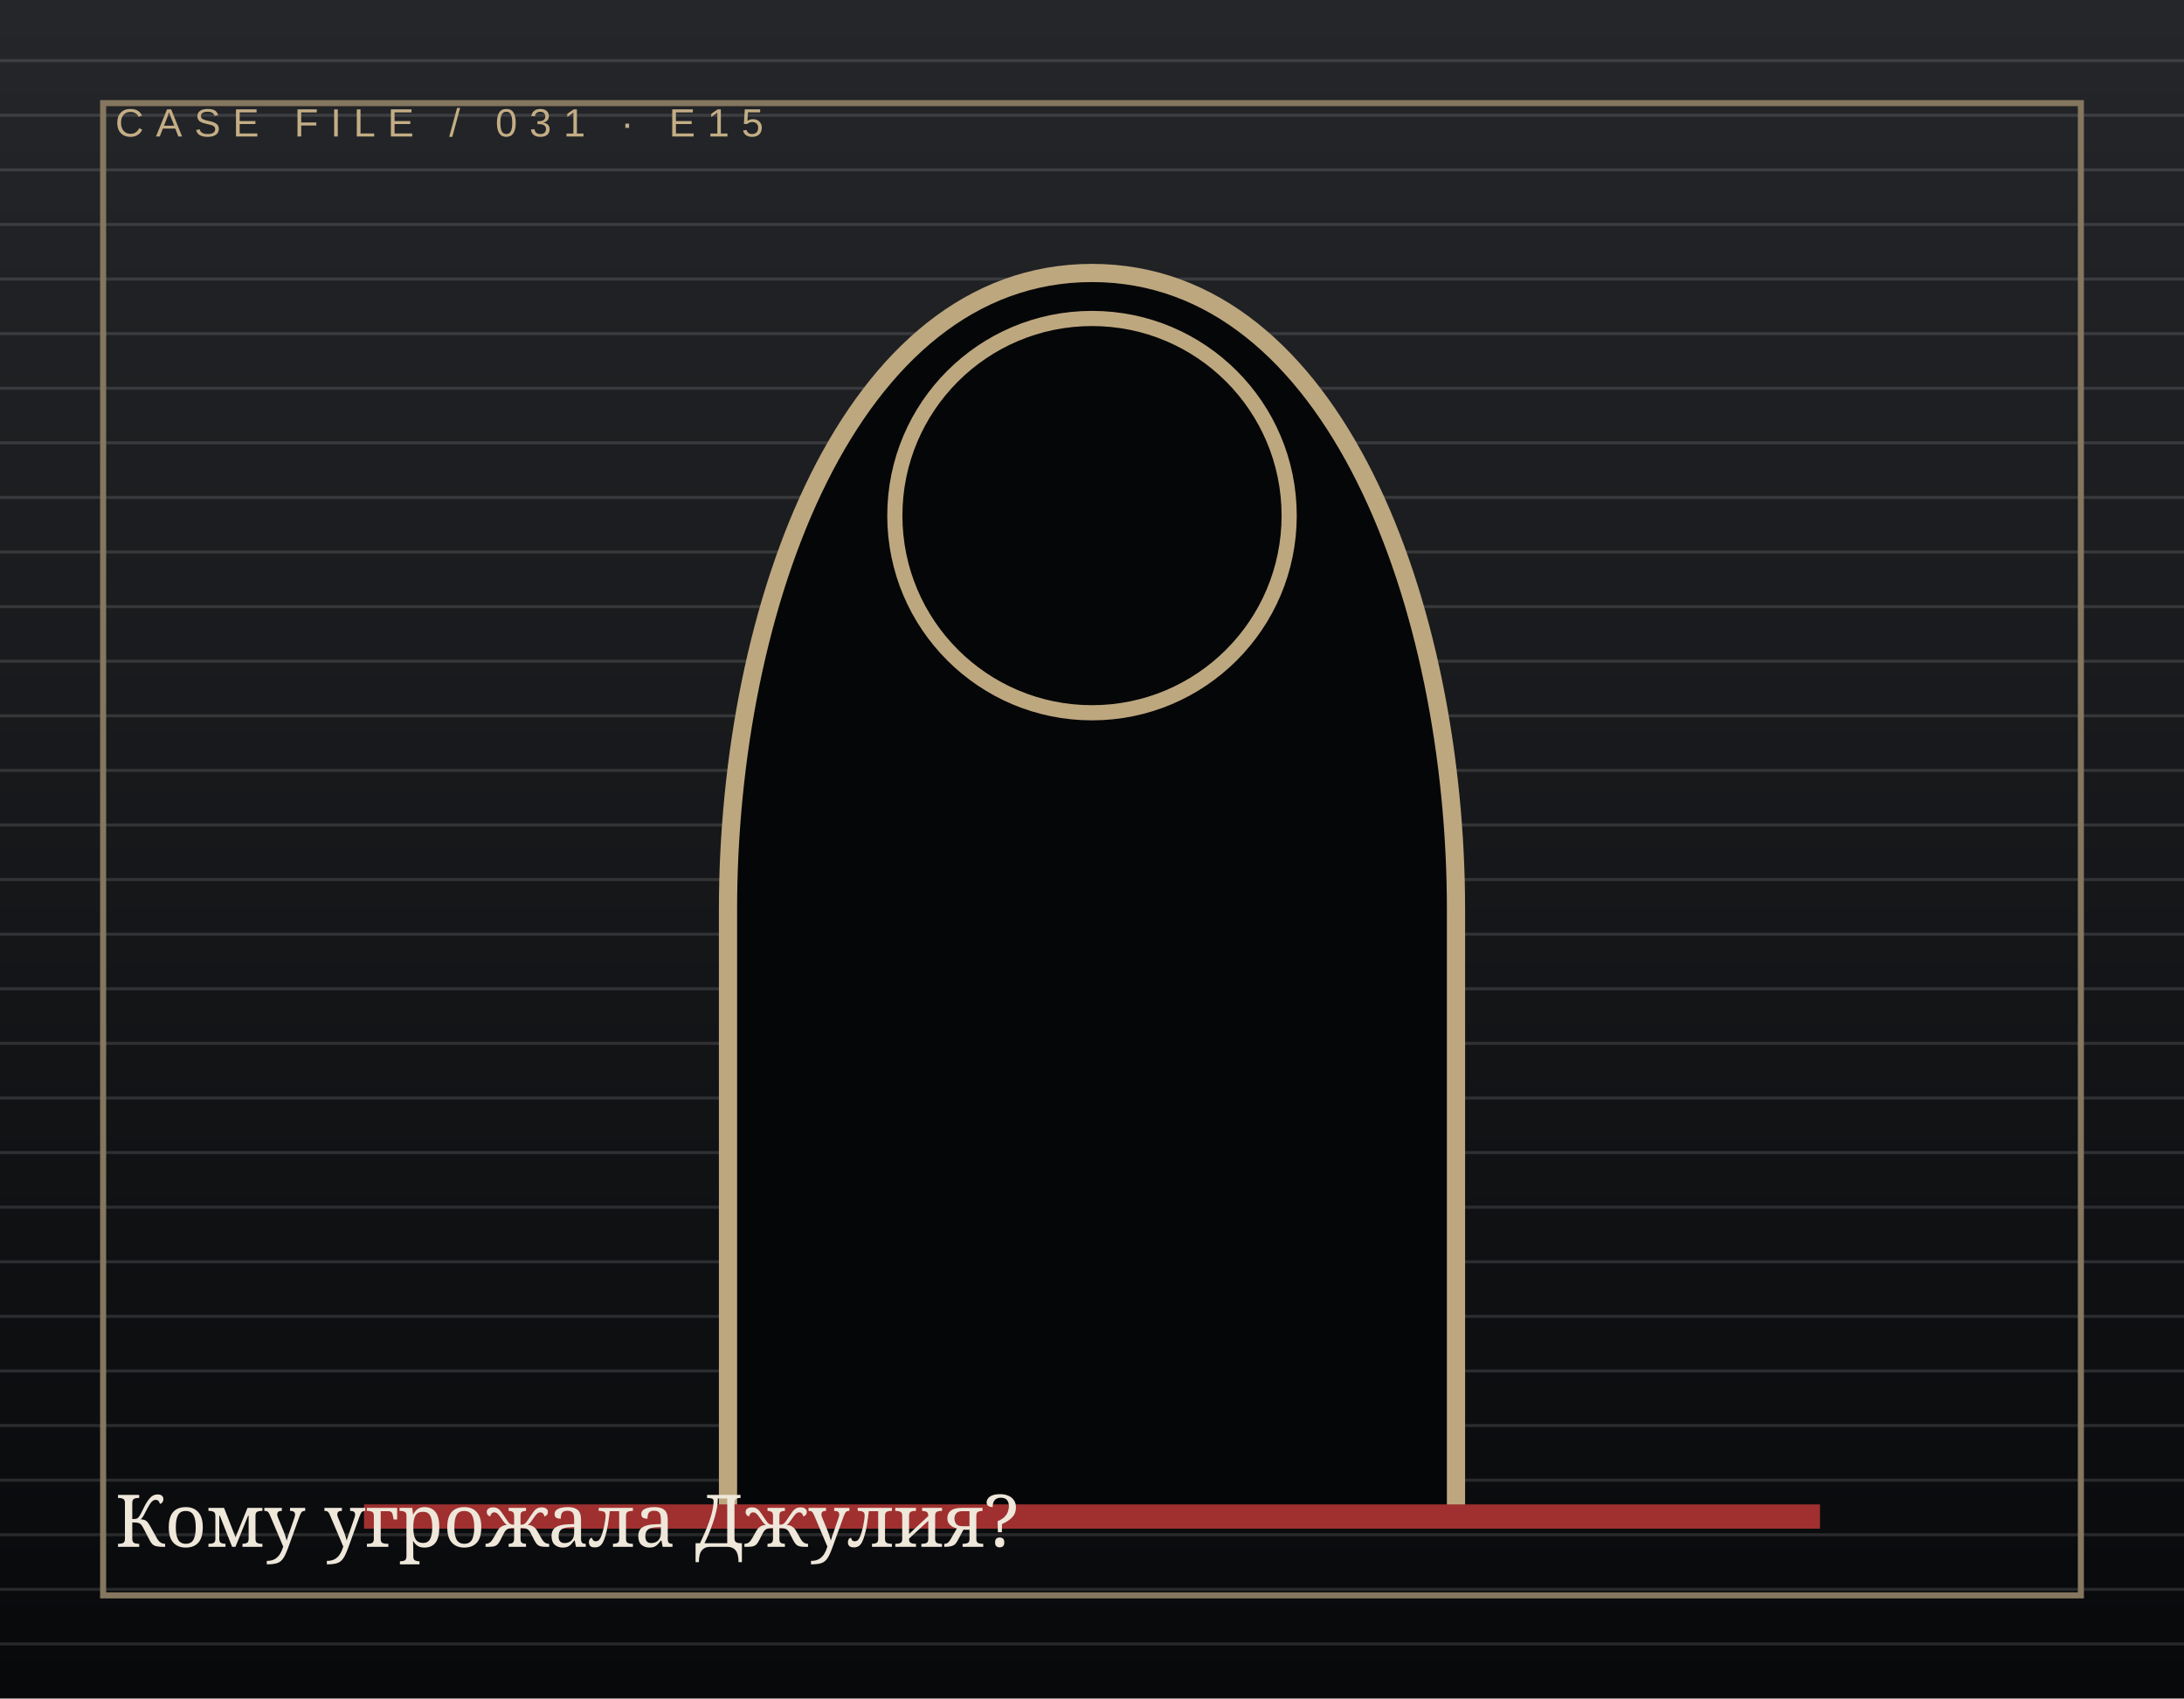
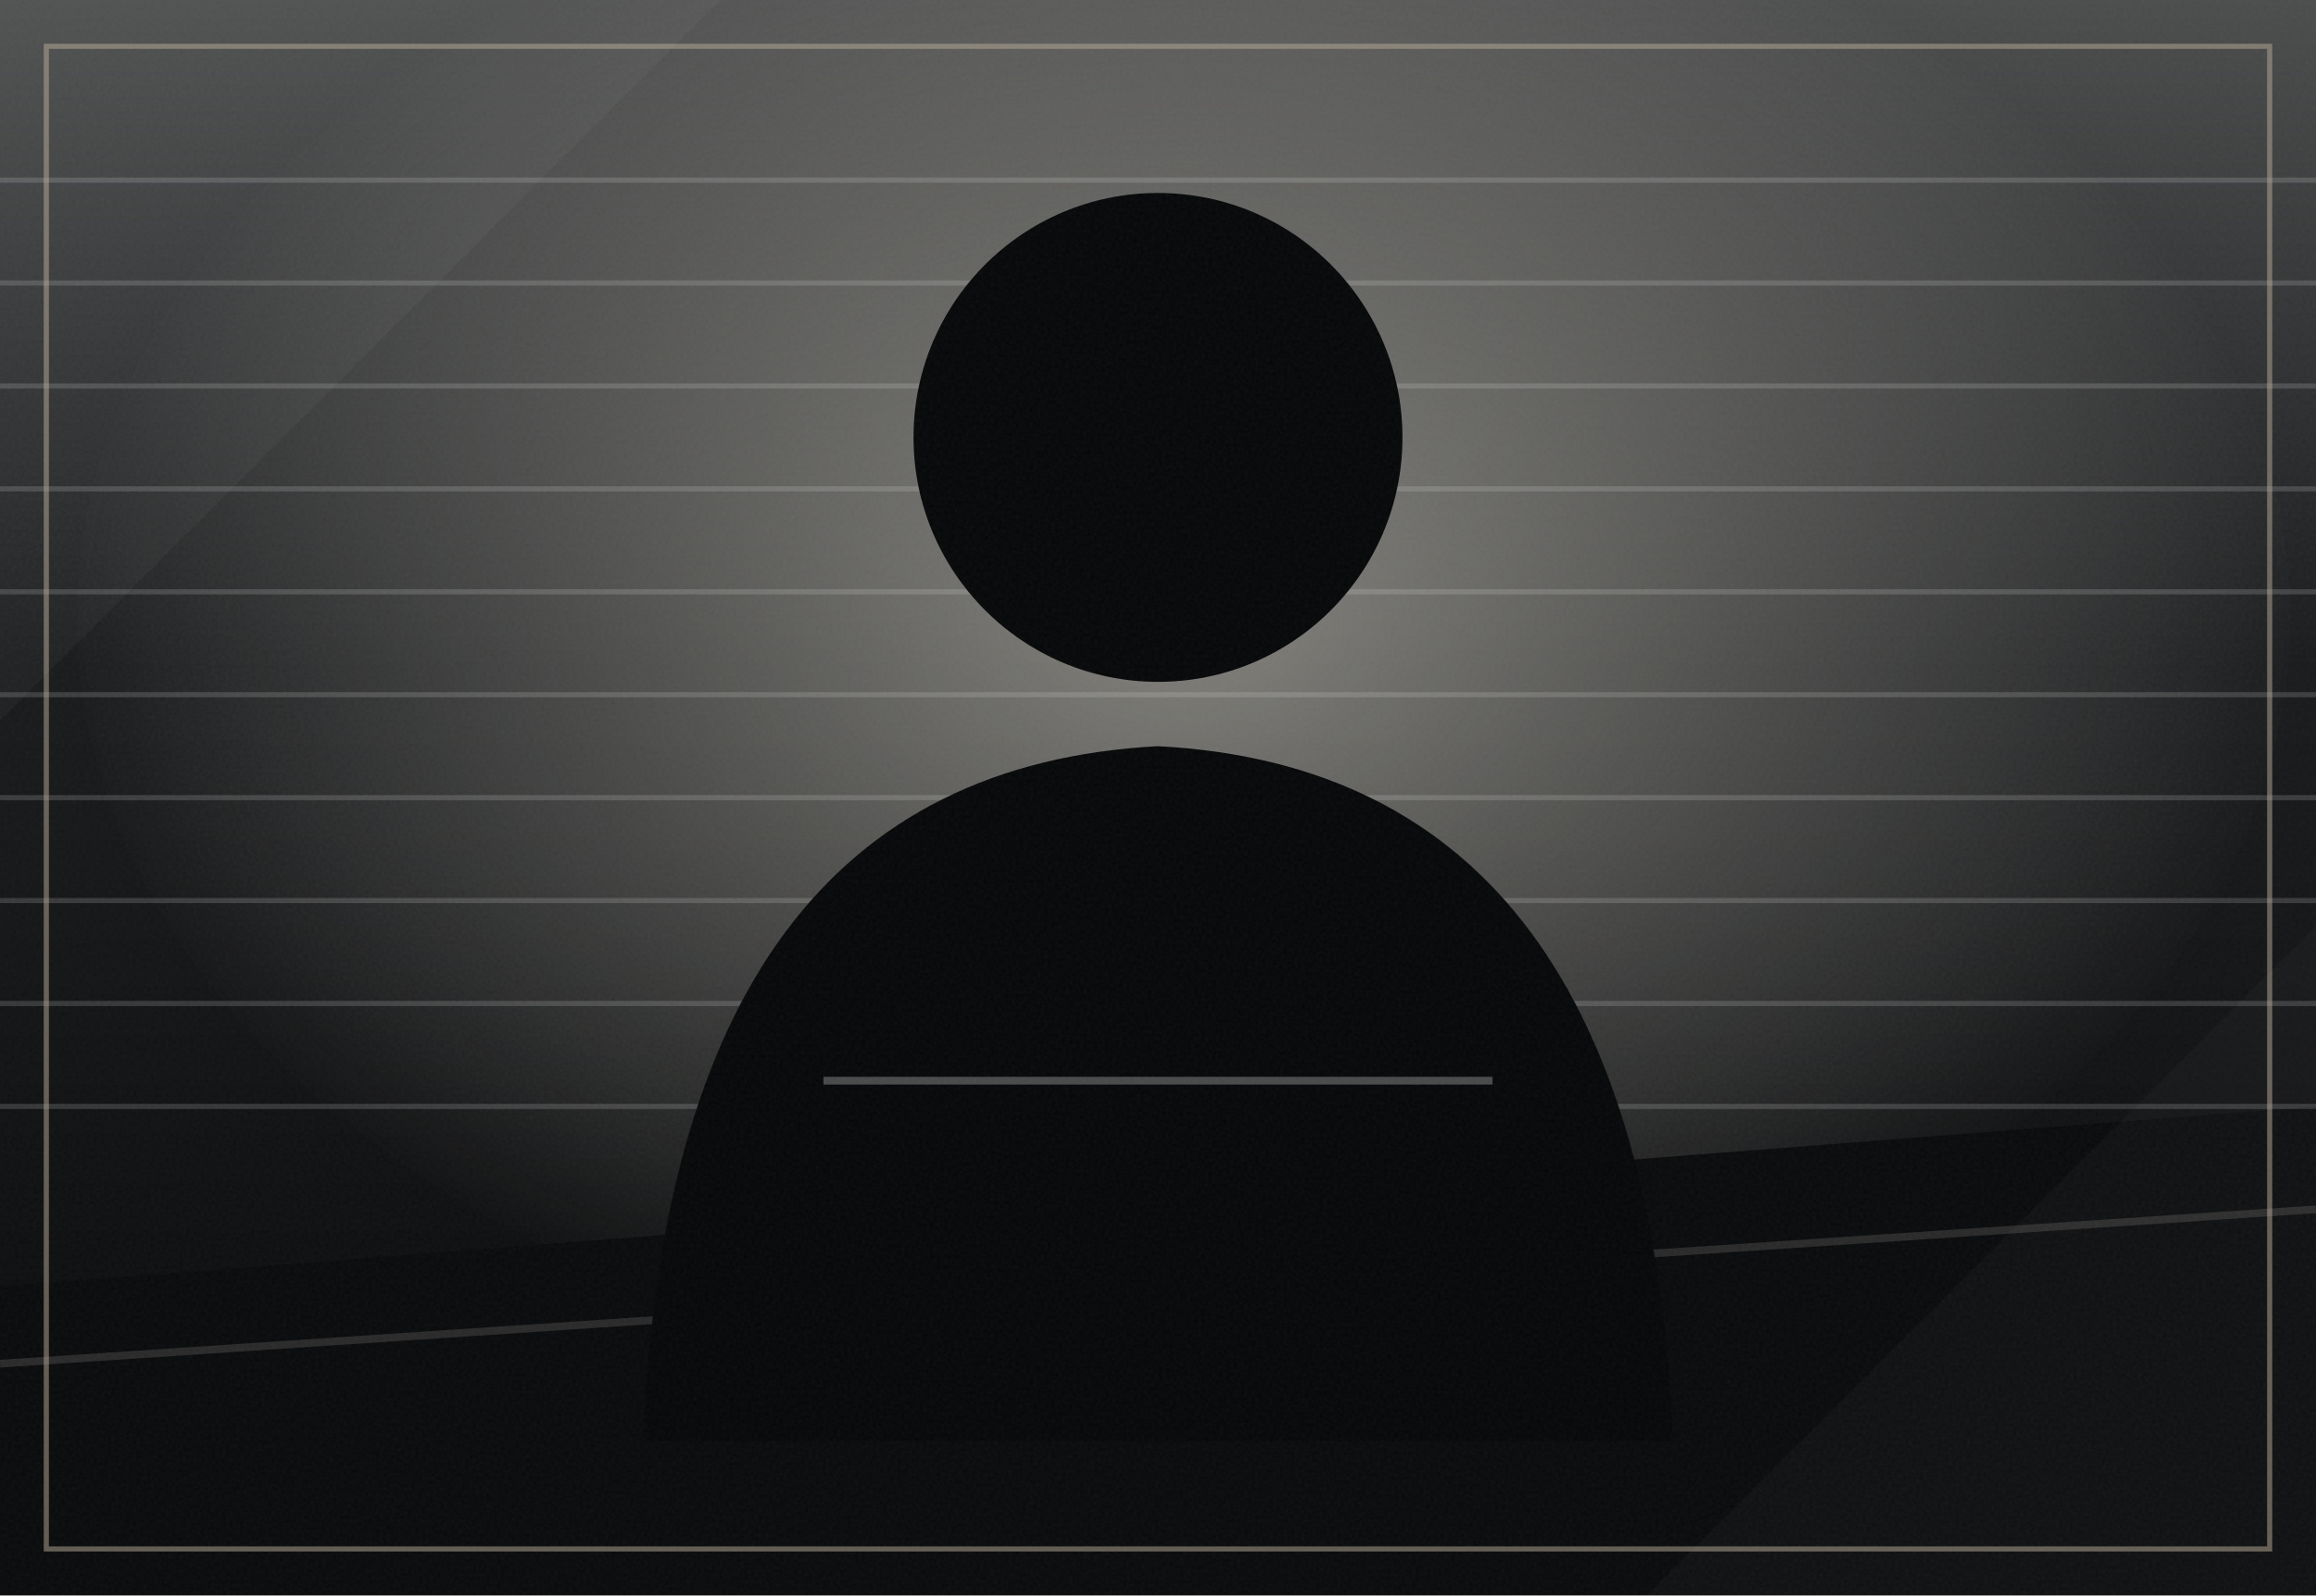
- <svg xmlns="http://www.w3.org/2000/svg" viewBox="0 0 720 560">
+ <svg xmlns="http://www.w3.org/2000/svg" viewBox="0 0 900 620">
  <defs>
    <linearGradient id="bg" x2="0" y2="1">
-       <stop stop-color="#242629" />
-       <stop offset="1" stop-color="#08090b" />
+       <stop stop-color="#4a4b4b" />
+       <stop offset=".42" stop-color="#17191b" />
+       <stop offset="1" stop-color="#050607" />
    </linearGradient>
+     <radialGradient id="light">
+       <stop stop-color="#d9d5ca" stop-opacity=".55" />
+       <stop offset="1" stop-color="#d9d5ca" stop-opacity="0" />
+     </radialGradient>
+     <linearGradient id="paper" x2="0" y2="1">
+       <stop stop-color="#e4dfd3" />
+       <stop offset="1" stop-color="#aaa69e" />
+     </linearGradient>
+     <filter id="grain">
+       <feTurbulence type="fractalNoise" baseFrequency=".72" numOctaves="3" seed="195" />
+       <feColorMatrix values="0 0 0 0 .7 0 0 0 0 .7 0 0 0 0 .7 0 0 0 .13 0" />
+     </filter>
+     <filter id="shadow">
+       <feGaussianBlur stdDeviation="14" />
+     </filter>
  </defs>
-   <rect width="720" height="560" fill="url(#bg)" />
-   <g opacity=".13" stroke="#eee" stroke-width="1">
-     <path d="M0 20H720" />
-     <path d="M0 38H720" />
-     <path d="M0 56H720" />
-     <path d="M0 74H720" />
-     <path d="M0 92H720" />
-     <path d="M0 110H720" />
-     <path d="M0 128H720" />
-     <path d="M0 146H720" />
-     <path d="M0 164H720" />
-     <path d="M0 182H720" />
-     <path d="M0 200H720" />
-     <path d="M0 218H720" />
-     <path d="M0 236H720" />
-     <path d="M0 254H720" />
-     <path d="M0 272H720" />
-     <path d="M0 290H720" />
-     <path d="M0 308H720" />
-     <path d="M0 326H720" />
-     <path d="M0 344H720" />
-     <path d="M0 362H720" />
-     <path d="M0 380H720" />
-     <path d="M0 398H720" />
-     <path d="M0 416H720" />
-     <path d="M0 434H720" />
-     <path d="M0 452H720" />
-     <path d="M0 470H720" />
-     <path d="M0 488H720" />
-     <path d="M0 506H720" />
-     <path d="M0 524H720" />
-     <path d="M0 542H720" />
+   <rect width="900" height="620" fill="url(#bg)" />
+   <ellipse cx="460" cy="240" rx="430" ry="300" fill="url(#light)" />
+   <path d="M0 500L900 430V620H0Z" fill="#08090a" />
+   <path d="M0 530L900 470" stroke="#a9a69e" opacity=".2" stroke-width="3" />
+   <g opacity=".18" stroke="#ddd" stroke-width="2">
+     <path d="M0 70H900M0 110H900M0 150H900M0 190H900M0 230H900M0 270H900M0 310H900M0 350H900M0 390H900M0 430H900" />
  </g>
-   <path d="M240 500V300C240 200 280 90 360 90S480 200 480 300V500Z" fill="#050607" stroke="#bda77f" stroke-width="6" />
-   <circle cx="360" cy="170" r="65" fill="#050607" stroke="#bda77f" stroke-width="5" />
-   <path d="M120 500H600" stroke="#9f302f" stroke-width="8" />
-   <path d="M34 34H686V526H34Z" fill="none" stroke="#85765f" stroke-width="2" />
-   <text x="38" y="45" font-family="Arial,sans-serif" font-size="13" letter-spacing="4" fill="#c4ad85">CASE FILE / 031 · E15</text>
-   <text x="38" y="510" font-family="Georgia,serif" font-size="24" fill="#eee7da">Кому угрожала Джулия?</text>
+   <g fill="#050607">
+     <circle cx="450" cy="170" r="95" />
+     <path d="M250 560Q260 300 450 290Q640 300 650 560Z" />
+   </g>
+   <path d="M320 420L580 420" stroke="#aaa" stroke-width="3" opacity=".4" />
+   <rect width="900" height="620" filter="url(#grain)" opacity=".38" />
+   <rect x="18" y="18" width="864" height="584" fill="none" stroke="#b8ad99" stroke-opacity=".5" stroke-width="2" />
+   <path d="M0 0L280 0 0 280Z" fill="#fff" opacity=".035" />
+   <path d="M900 620L640 620 900 360Z" fill="#fff" opacity=".025" />
</svg>
